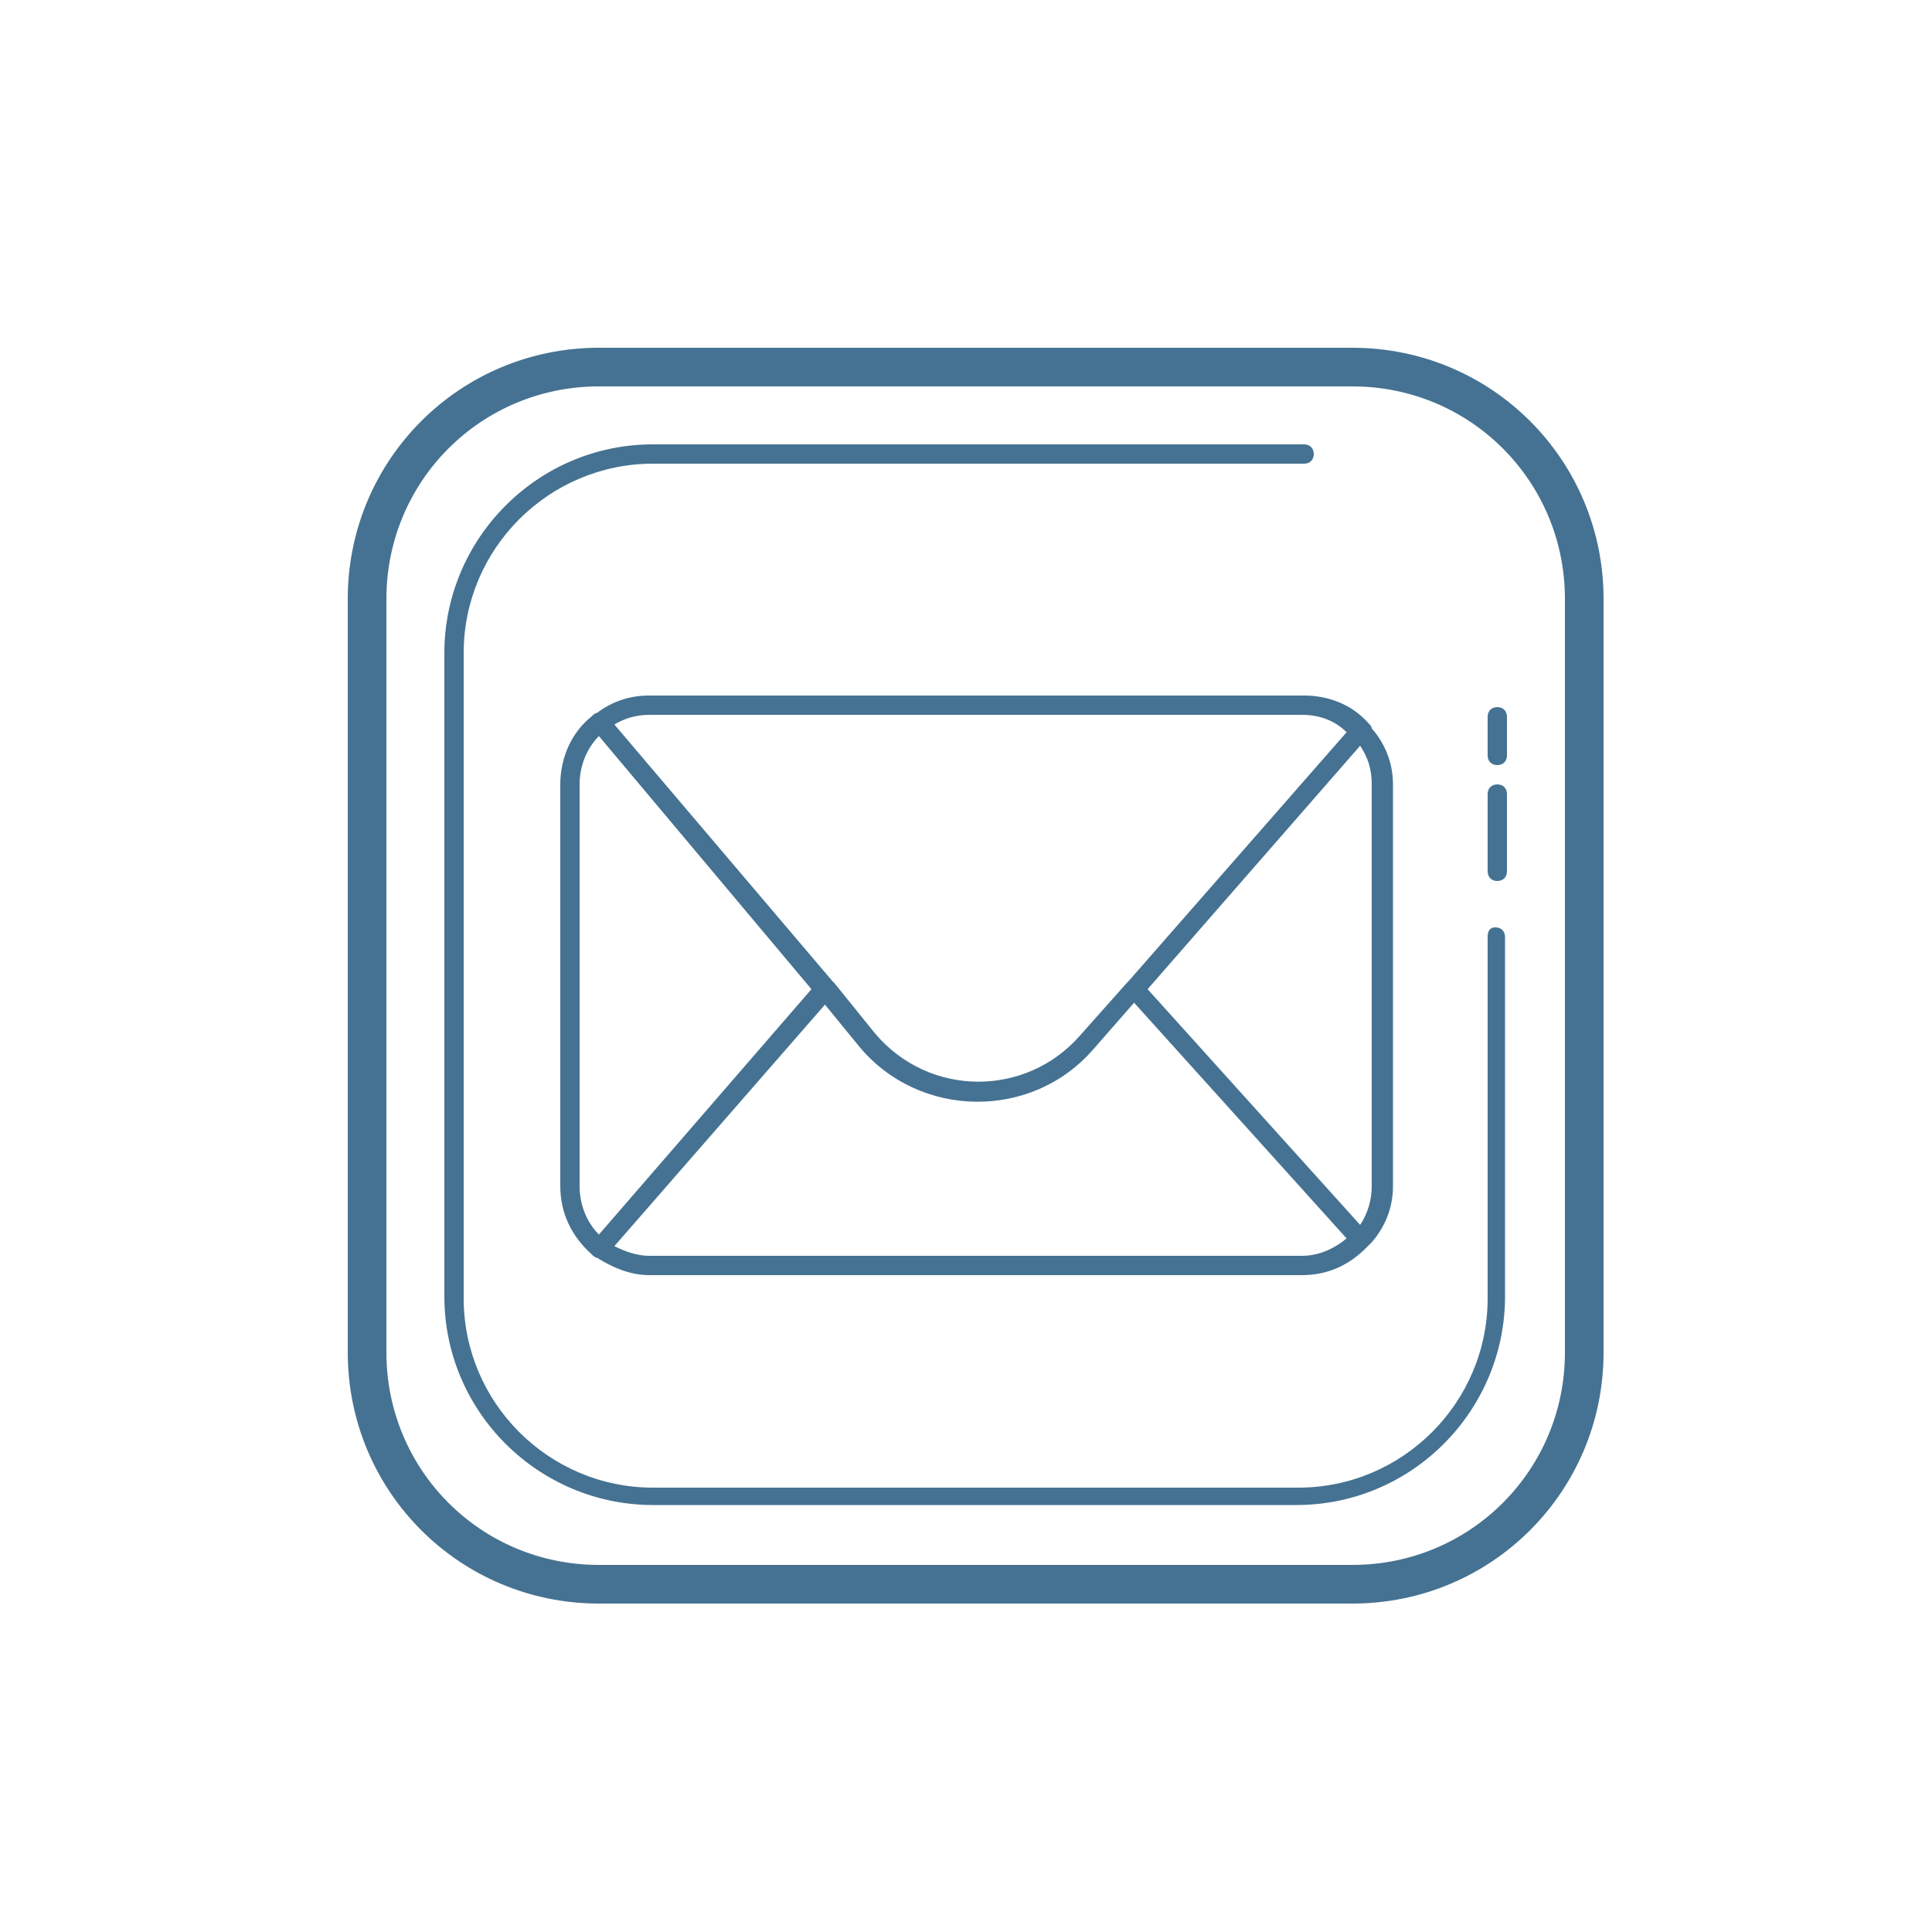
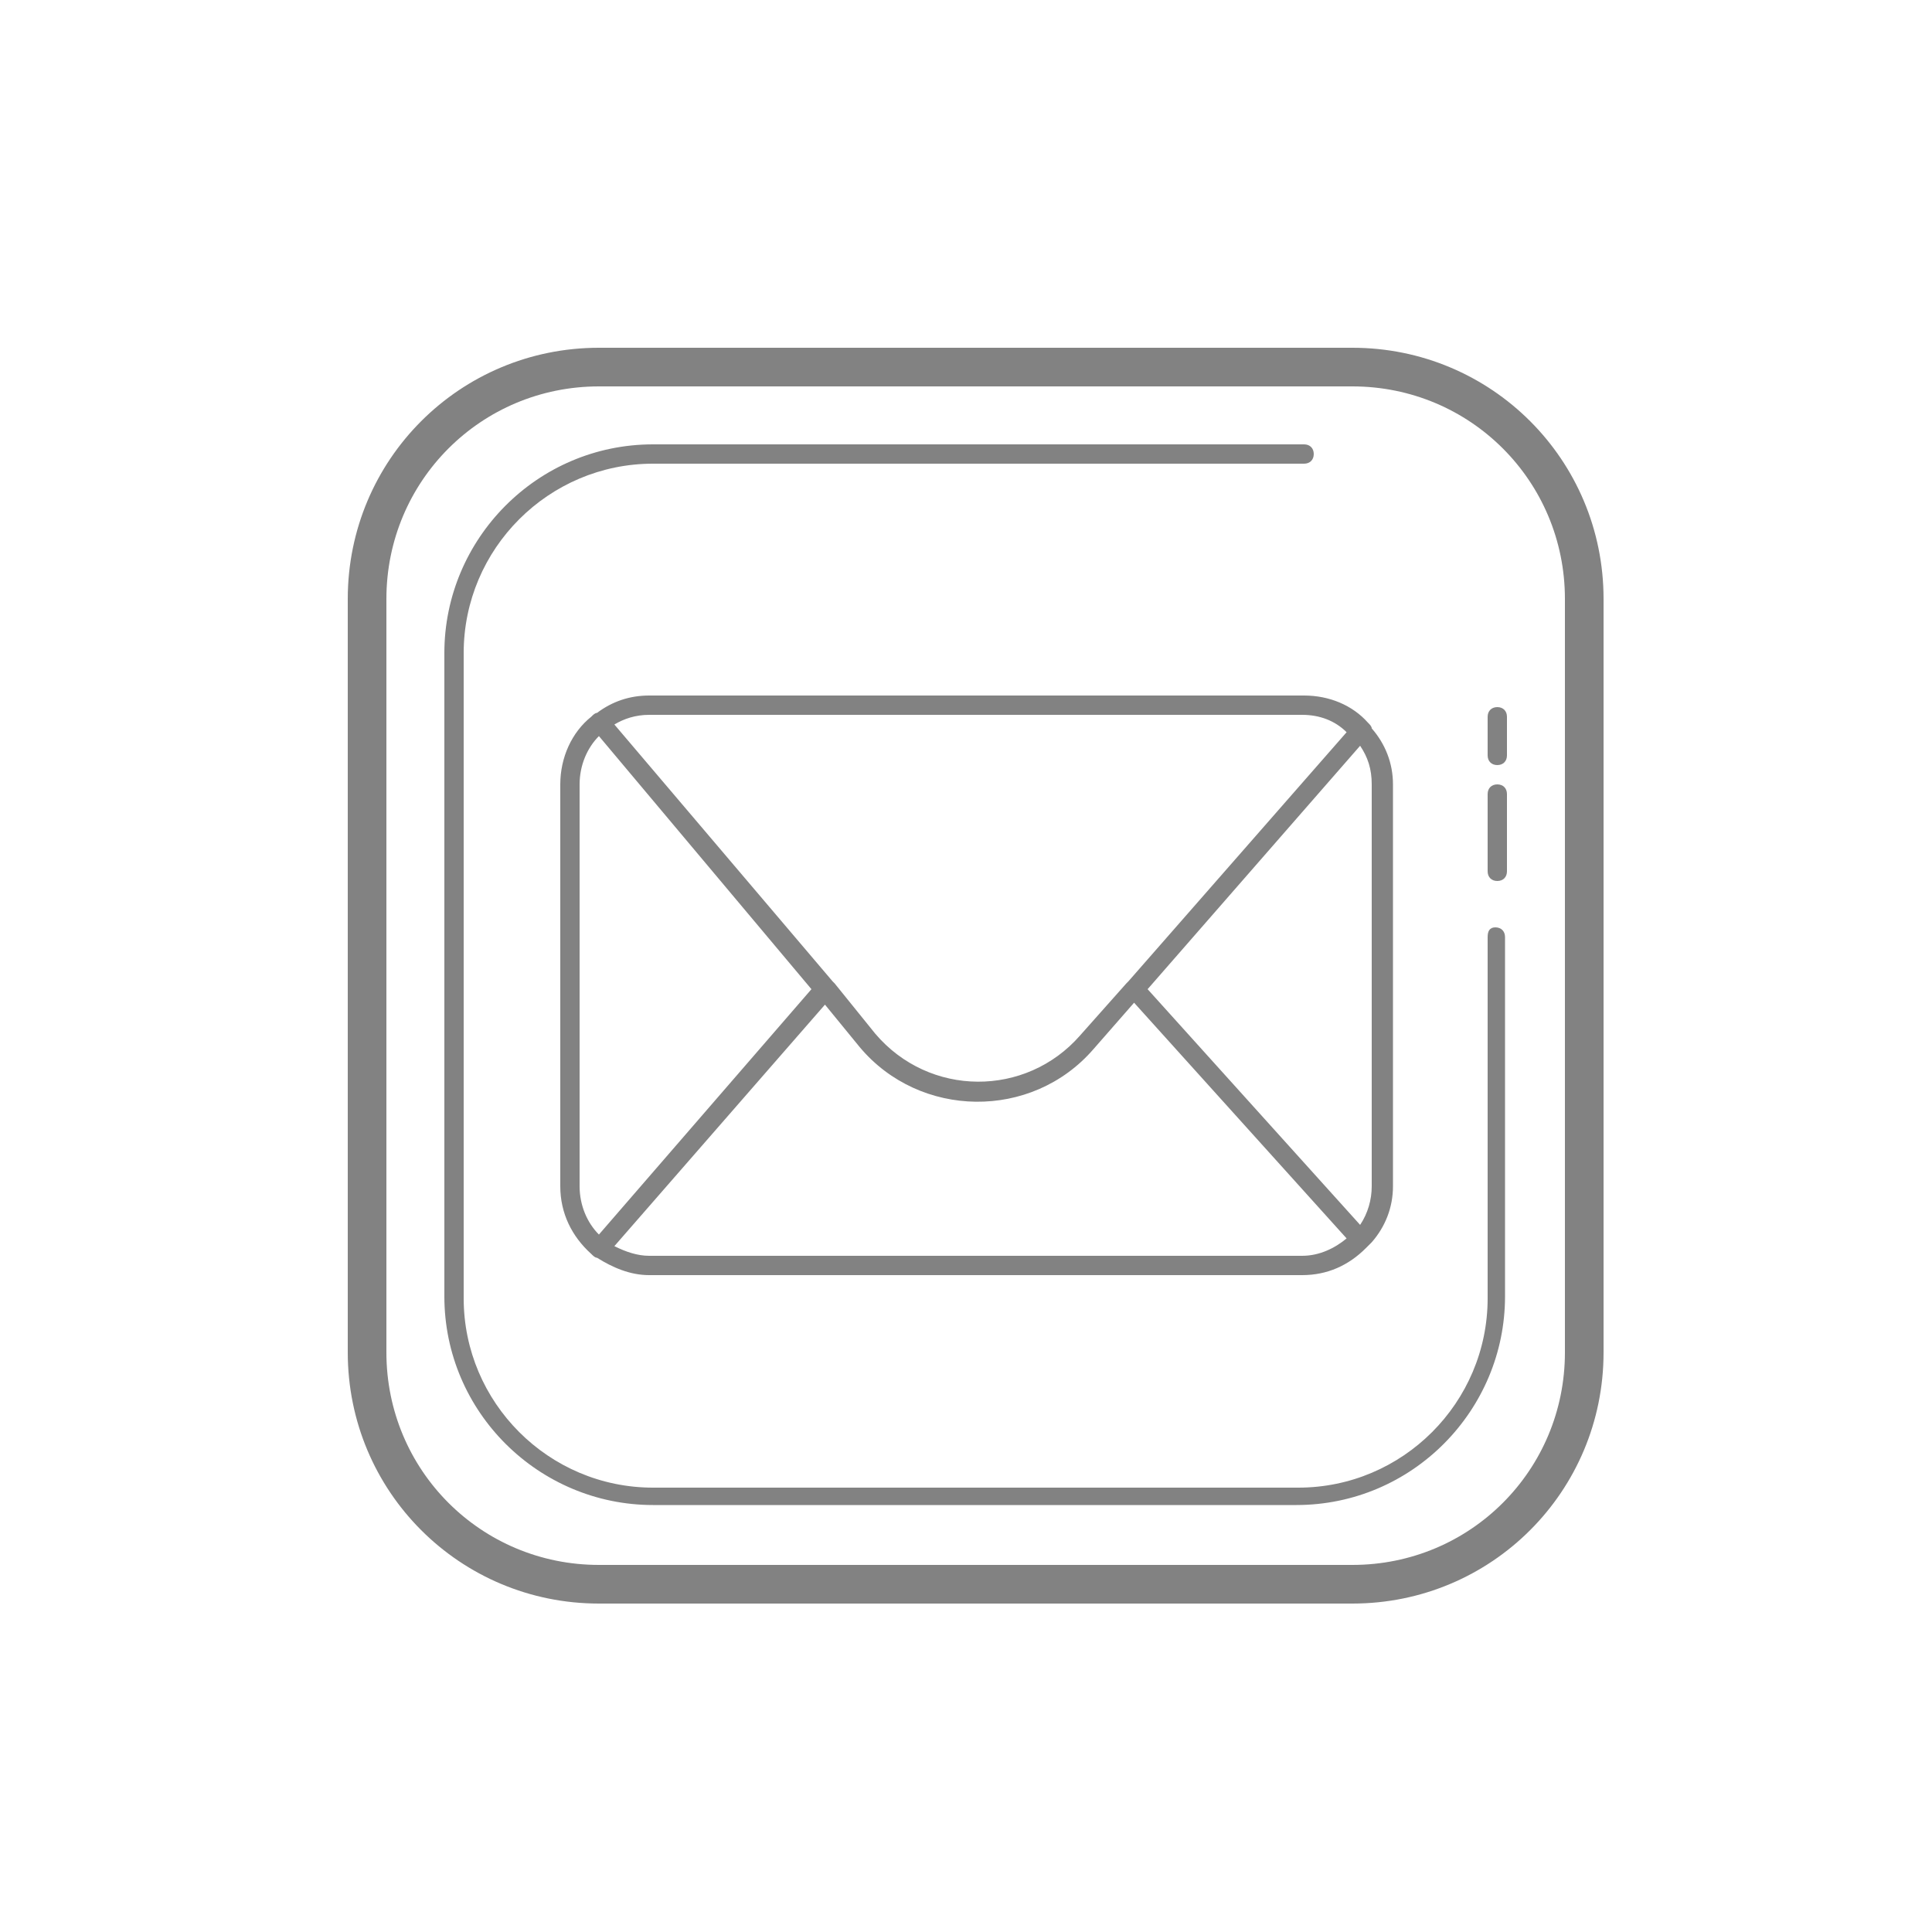
- <svg xmlns="http://www.w3.org/2000/svg" version="1.1" id="Vrstva_1" x="0px" y="0px" viewBox="0 0 100 100" style="enable-background:new 0 0 100 100;" xml:space="preserve">
-   <style type="text/css">
- 	.st0{fill:#457292;}
- </style>
-   <path class="st0" d="M31,18c-7.2,0-13,5.8-13,13v39c0,7.2,5.8,13,13,13h39c7.2,0,13-5.8,13-13V31c0-7.2-5.8-13-13-13H31z M31,20h39  c6.1,0,11,4.9,11,11v39c0,6.1-4.9,11-11,11H31c-6.1,0-11-4.9-11-11V31C20,24.9,24.9,20,31,20z M33.8,23c-6,0-10.8,4.9-10.8,10.8  v33.3c0,6,4.9,10.8,10.8,10.8h33.3c6,0,10.8-4.9,10.8-10.8V48.5c0-0.3-0.2-0.5-0.5-0.5S77,48.2,77,48.5v18.7c0,5.4-4.4,9.8-9.8,9.8  H33.8c-5.4,0-9.8-4.4-9.8-9.8V33.8c0-5.4,4.4-9.8,9.8-9.8h33.7c0.3,0,0.5-0.2,0.5-0.5S67.8,23,67.5,23H33.8z M33.6,36  c-1,0-1.9,0.3-2.7,0.9c-0.1,0-0.2,0.1-0.3,0.2c-1,0.8-1.6,2.1-1.6,3.5v20.8c0,1.4,0.6,2.6,1.6,3.5c0.1,0.1,0.2,0.2,0.3,0.2  c0.8,0.5,1.7,0.9,2.7,0.9h33.8c1.3,0,2.4-0.5,3.3-1.4c0.1-0.1,0.2-0.2,0.3-0.3c0.7-0.8,1.1-1.8,1.1-2.9V40.6c0-1.1-0.4-2.1-1.1-2.9  c0-0.1-0.1-0.2-0.2-0.3c-0.8-0.9-2-1.4-3.3-1.4C67.5,36,33.6,36,33.6,36z M77.5,36.6c-0.3,0-0.5,0.2-0.5,0.5v2  c0,0.3,0.2,0.5,0.5,0.5s0.5-0.2,0.5-0.5v-2C78,36.8,77.8,36.6,77.5,36.6z M33.6,37h33.8c0.9,0,1.7,0.3,2.3,0.9L58.4,50.8l-0.1,0.1  l-2.4,2.7c-2.8,3.2-7.8,3.2-10.6-0.1l-2.1-2.6l-0.1-0.1l0,0L31.8,37.5C32.3,37.2,32.9,37,33.6,37z M31,38.1l11,13.1L31,63.9  c-0.6-0.6-1-1.5-1-2.5V40.6C30,39.6,30.4,38.7,31,38.1z M70.4,38.6c0.4,0.6,0.6,1.2,0.6,2v20.8c0,0.7-0.2,1.4-0.6,2l-11-12.2  L70.4,38.6z M77.5,40.6c-0.3,0-0.5,0.2-0.5,0.5v4c0,0.3,0.2,0.5,0.5,0.5s0.5-0.2,0.5-0.5v-4C78,40.8,77.8,40.6,77.5,40.6z   M58.7,51.9l11,12.2c-0.6,0.5-1.4,0.9-2.3,0.9H33.6c-0.6,0-1.2-0.2-1.8-0.5L42.7,52l1.8,2.2c3.1,3.7,8.9,3.8,12.1,0.1L58.7,51.9z" />
+ <svg xmlns="http://www.w3.org/2000/svg" id="Vrstva_1" version="1.1" viewBox="0 0 100 100">
+   <defs>
+     <style>
+       .st0 {
+         fill: #828282;
+       }
+     </style>
+   </defs>
+   <path class="st0" d="M31,18c-7.2,0-13,5.8-13,13v39c0,7.2,5.8,13,13,13h39c7.2,0,13-5.8,13-13V31c0-7.2-5.8-13-13-13H31ZM31,20h39c6.1,0,11,4.9,11,11v39c0,6.1-4.9,11-11,11H31c-6.1,0-11-4.9-11-11V31c0-6.1,4.9-11,11-11ZM33.8,23c-6,0-10.8,4.9-10.8,10.8v33.3c0,6,4.9,10.8,10.8,10.8h33.3c6,0,10.8-4.9,10.8-10.8v-18.6c0-.3-.2-.5-.5-.5s-.4.2-.4.5v18.7c0,5.4-4.4,9.8-9.8,9.8h-33.4c-5.4,0-9.8-4.4-9.8-9.8v-33.4c0-5.4,4.4-9.8,9.8-9.8h33.7c.3,0,.5-.2.5-.5s-.2-.5-.5-.5h-33.7ZM33.6,36c-1,0-1.9.3-2.7.9-.1,0-.2.1-.3.2-1,.8-1.6,2.1-1.6,3.5v20.8c0,1.4.6,2.6,1.6,3.5.1.1.2.2.3.2.8.5,1.7.9,2.7.9h33.8c1.3,0,2.4-.5,3.3-1.4l.3-.3c.7-.8,1.1-1.8,1.1-2.9v-20.8c0-1.1-.4-2.1-1.1-2.9,0-.1-.1-.2-.2-.3-.8-.9-2-1.4-3.3-1.4,0,0-33.9,0-33.9,0ZM77.5,36.6c-.3,0-.5.2-.5.5v2c0,.3.2.5.5.5s.5-.2.5-.5v-2c0-.3-.2-.5-.5-.5ZM33.6,37h33.8c.9,0,1.7.3,2.3.9l-11.3,12.9-.1.1-2.4,2.7c-2.8,3.2-7.8,3.2-10.6-.1l-2.1-2.6-.1-.1h0l-11.3-13.3c.5-.3,1.1-.5,1.8-.5ZM31,38.1l11,13.1-11,12.7c-.6-.6-1-1.5-1-2.5v-20.8c0-1,.4-1.9,1-2.5ZM70.4,38.6c.4.6.6,1.2.6,2v20.8c0,.7-.2,1.4-.6,2l-11-12.2,11-12.6ZM77.5,40.6c-.3,0-.5.2-.5.5v4c0,.3.2.5.5.5s.5-.2.5-.5v-4c0-.3-.2-.5-.5-.5ZM58.7,51.9l11,12.2c-.6.5-1.4.9-2.3.9h-33.8c-.6,0-1.2-.2-1.8-.5l10.9-12.5,1.8,2.2c3.1,3.7,8.9,3.8,12.1.1l2.1-2.4Z" />
</svg>
